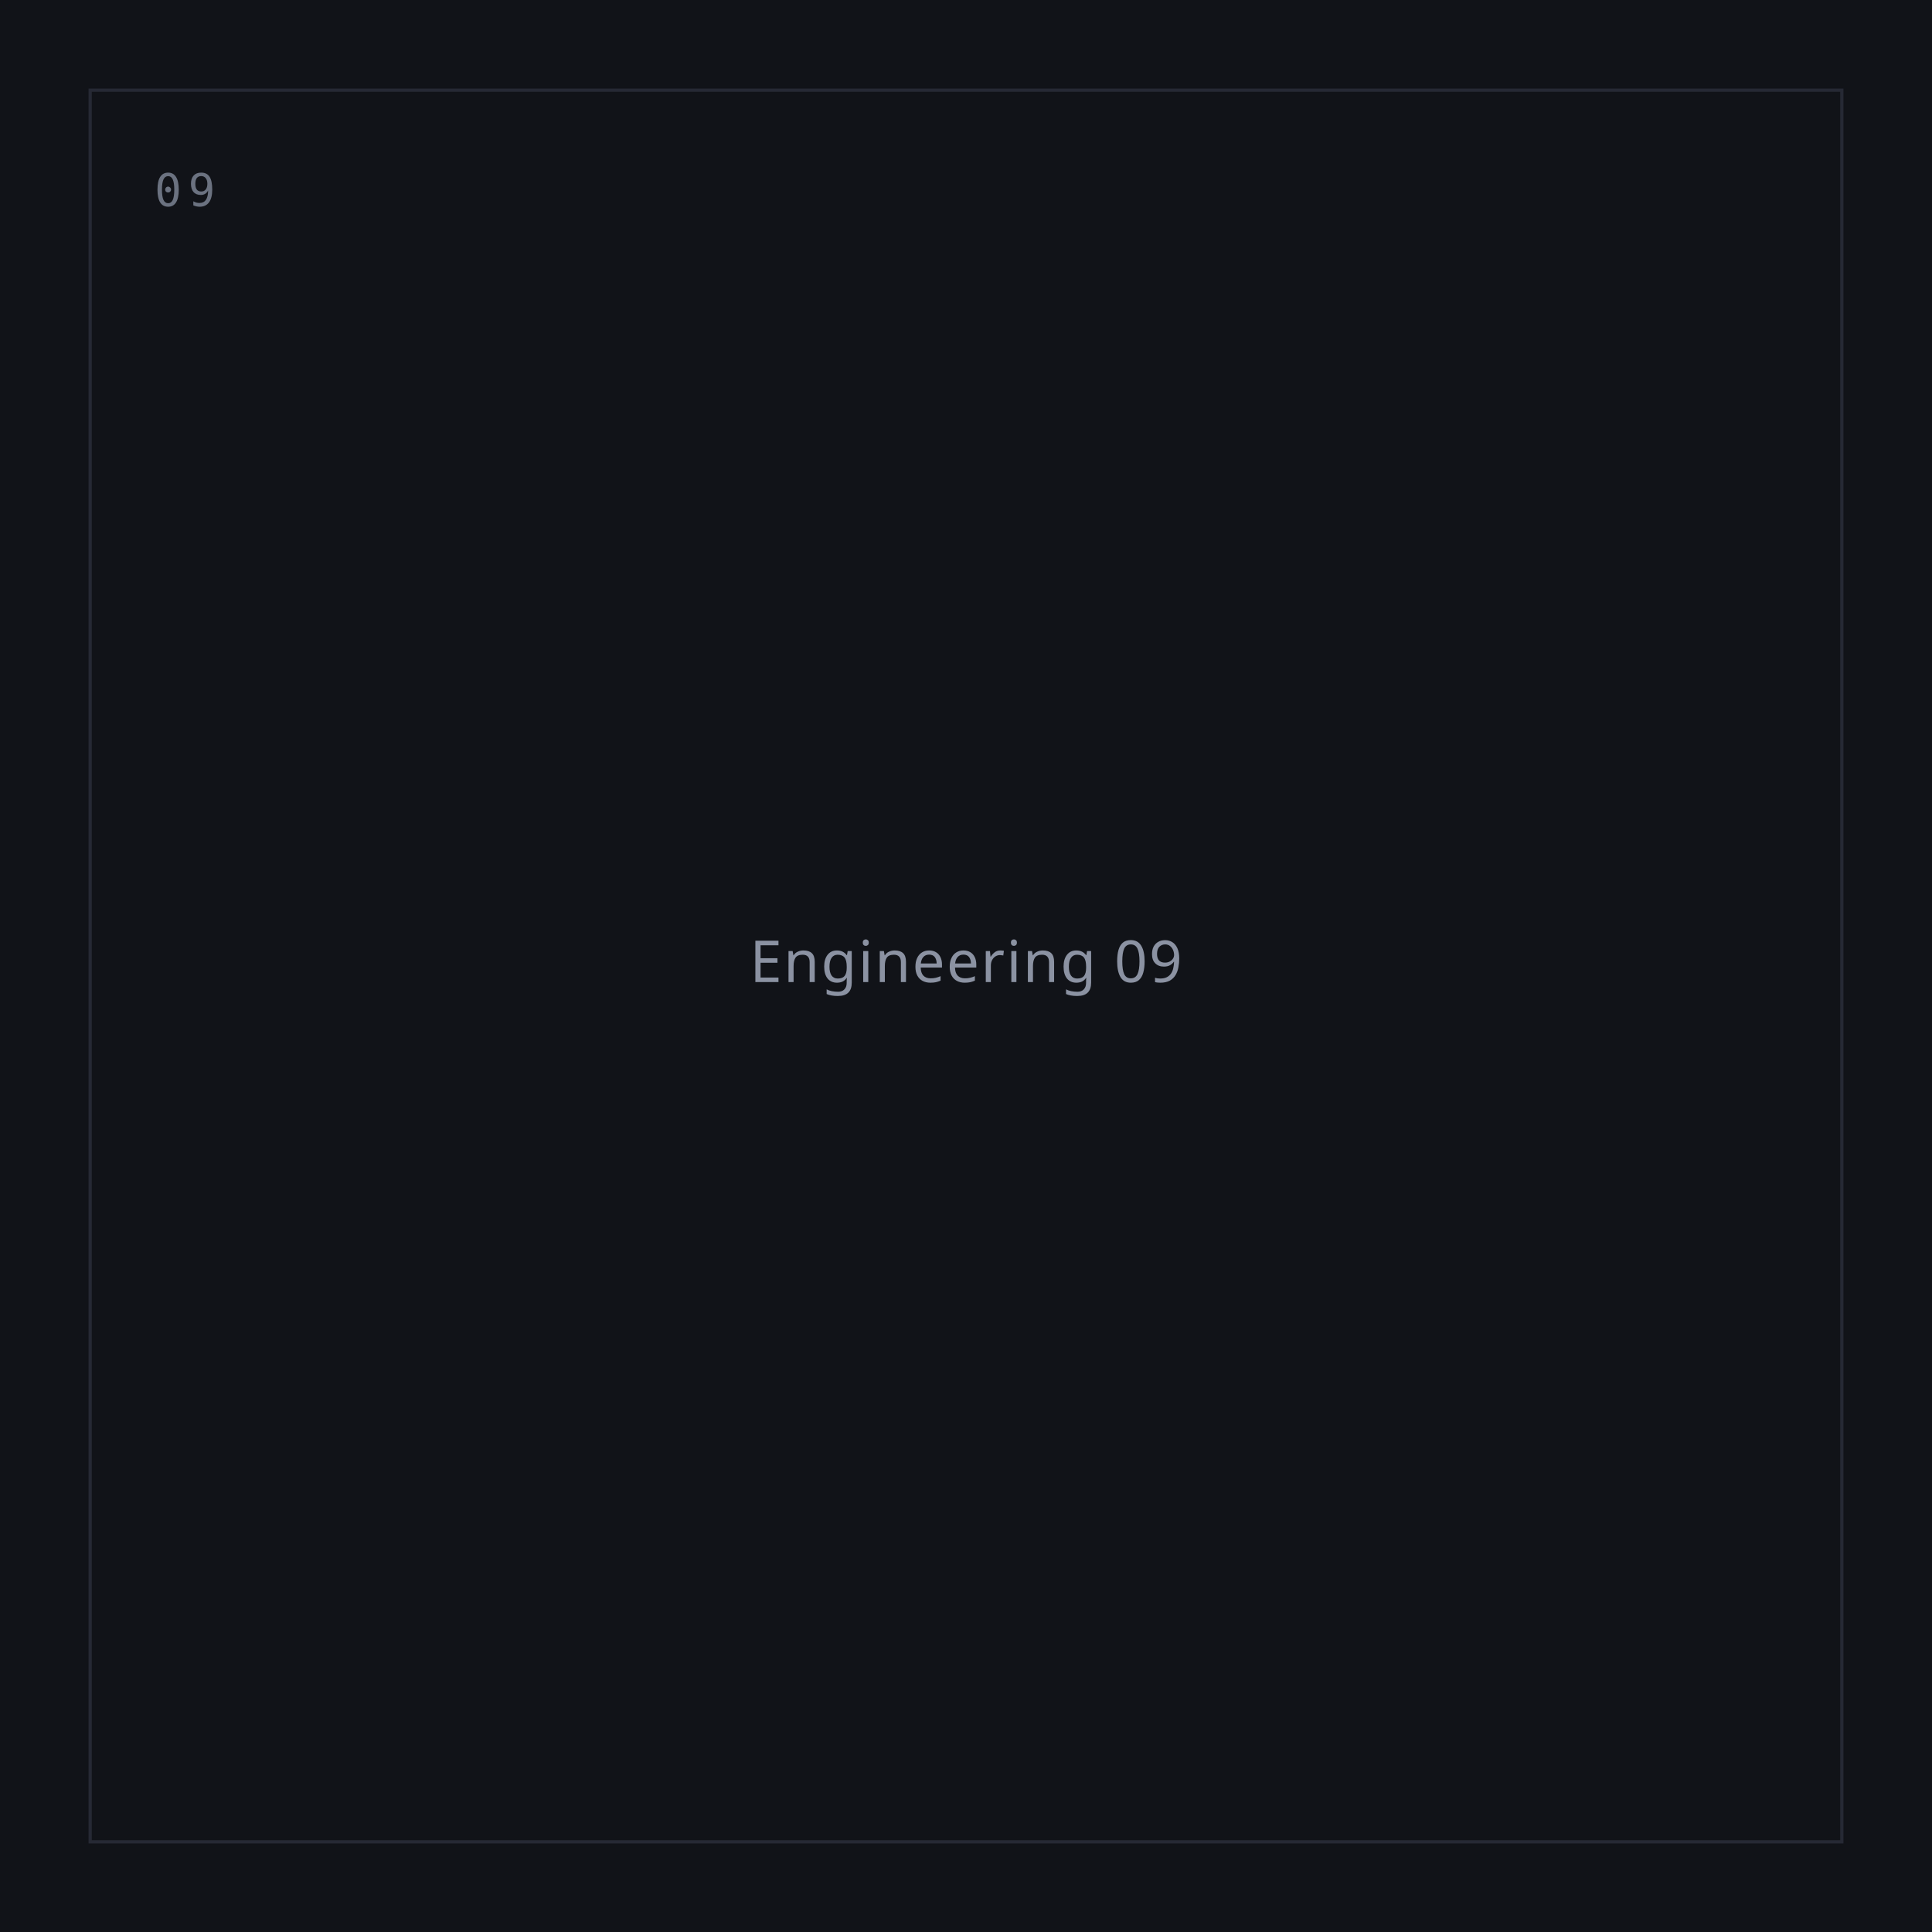
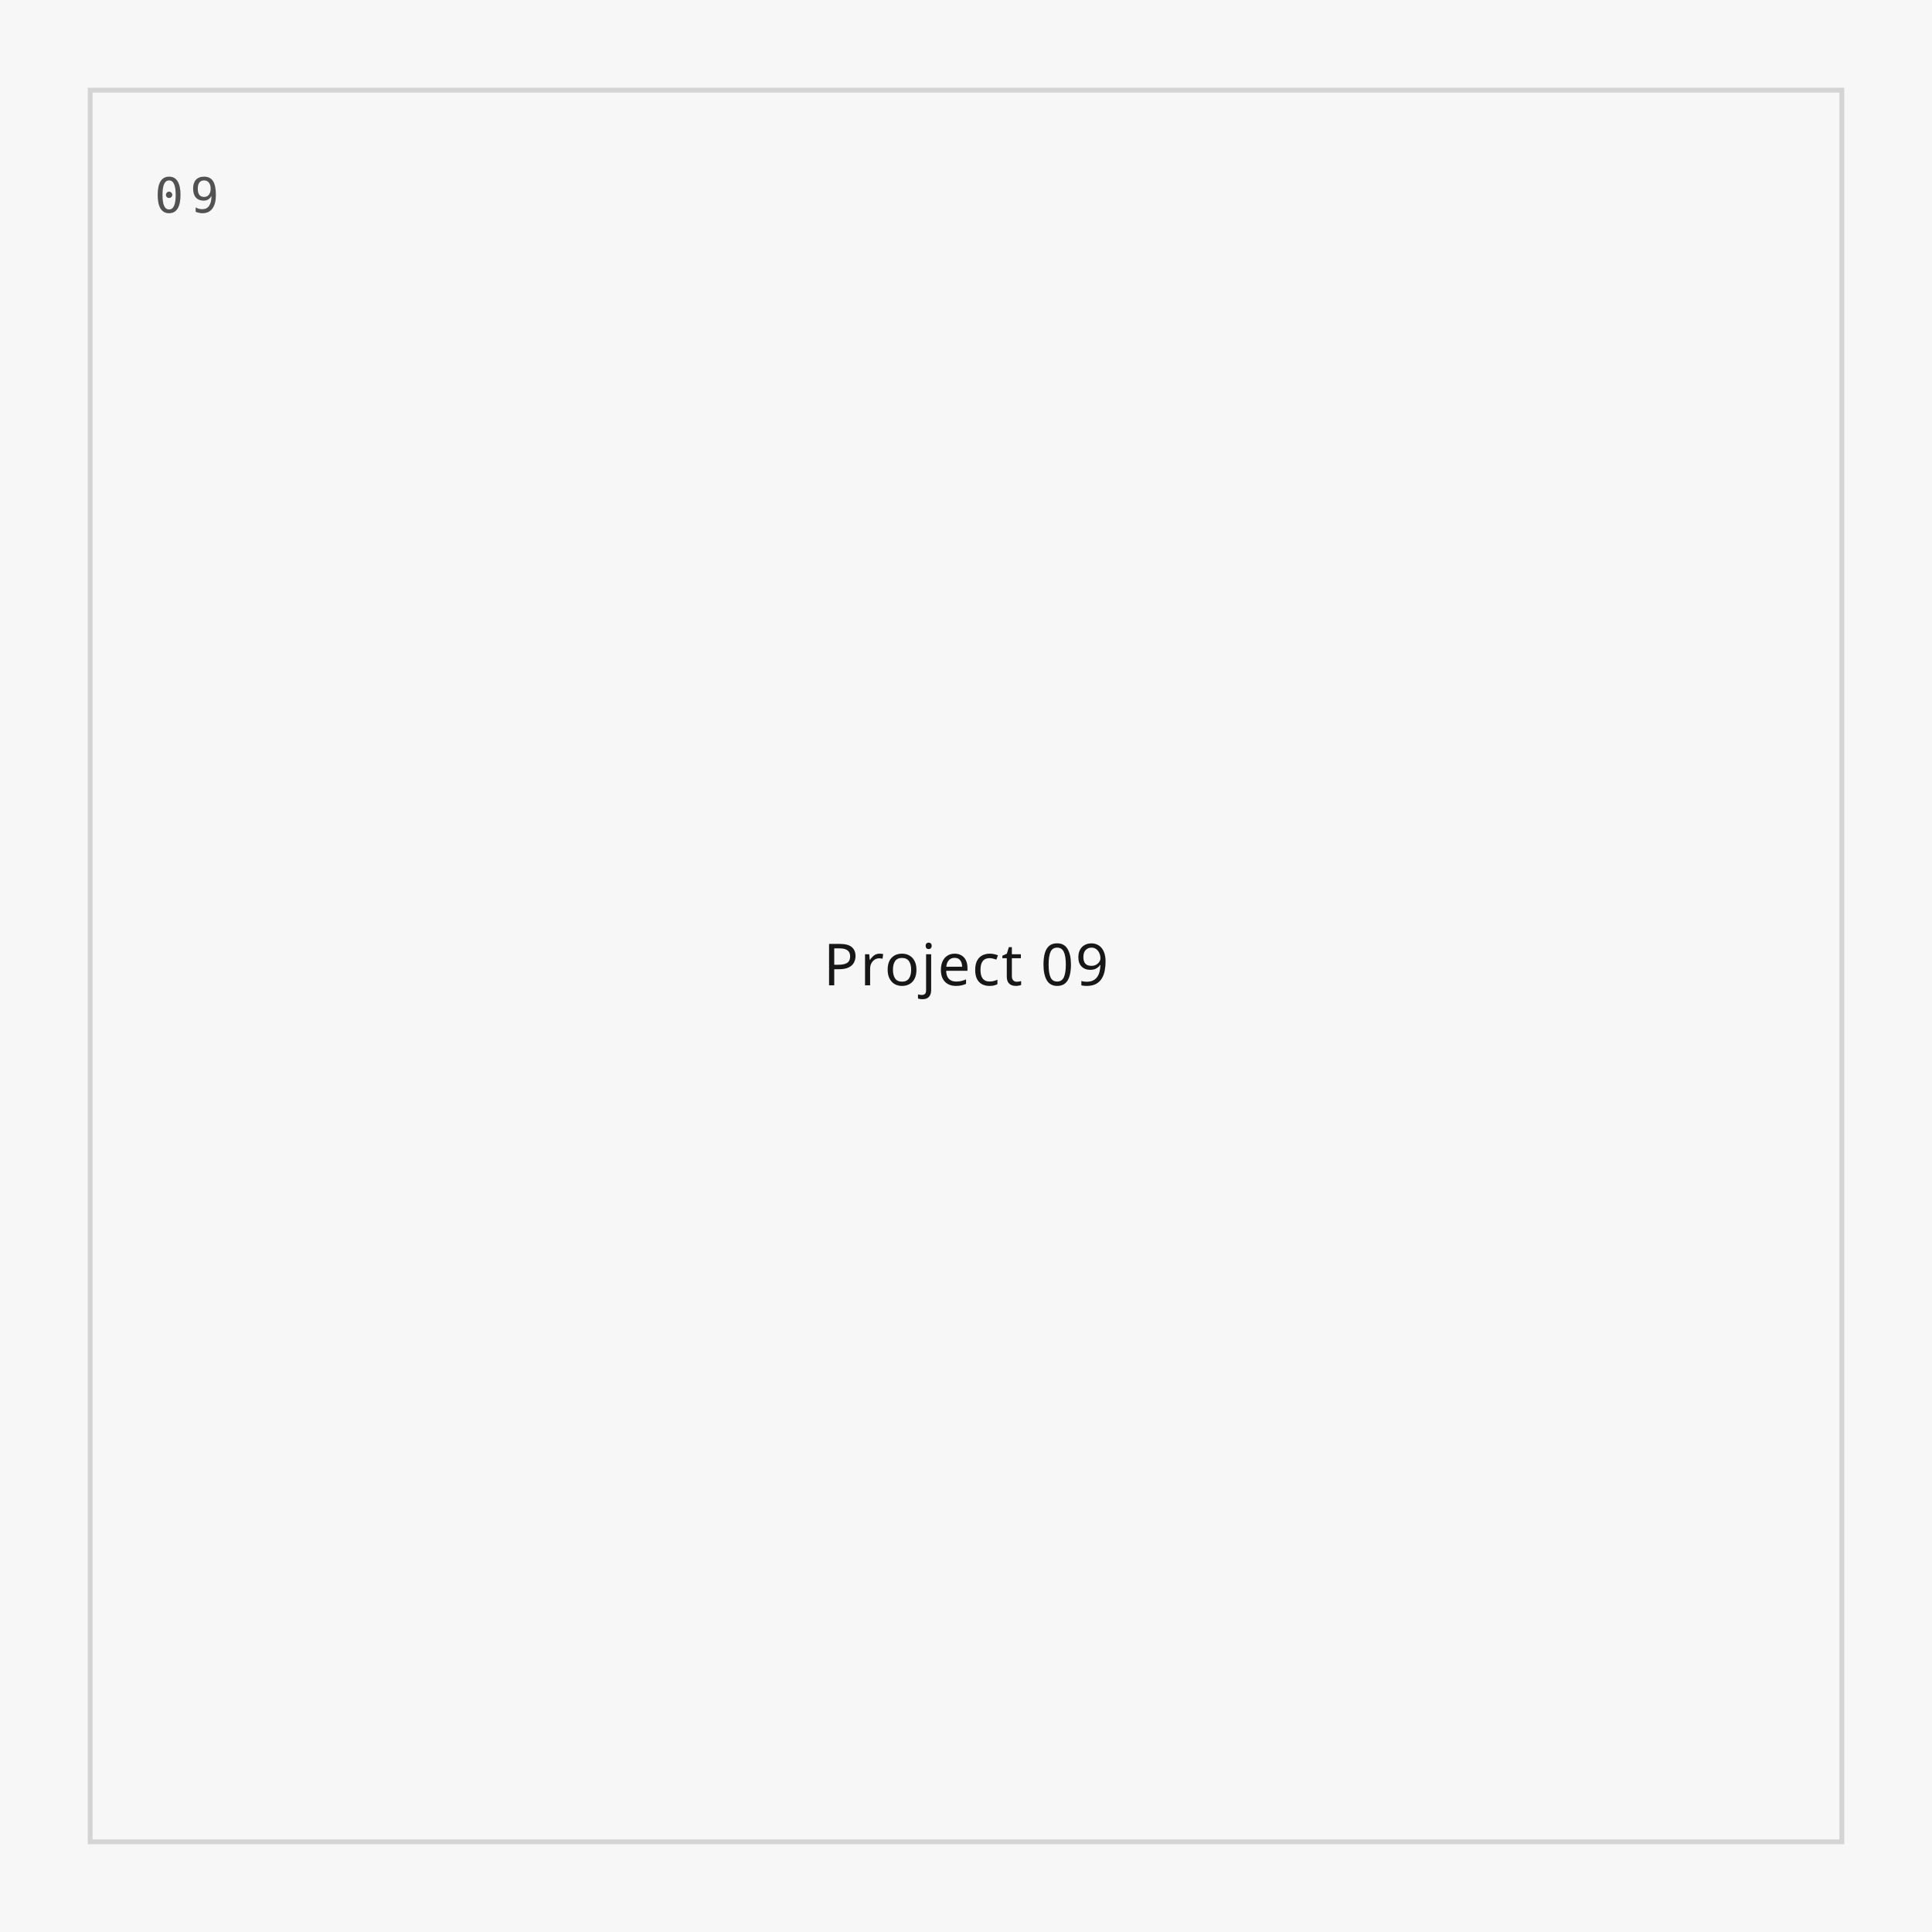
<svg xmlns="http://www.w3.org/2000/svg" viewBox="0 0 600 600" width="600" height="600">
-   <rect width="600" height="600" fill="#111318" />
-   <rect x="28" y="28" width="544" height="544" fill="none" stroke="#262934" stroke-width="1" />
-   <text x="48" y="64" fill="#6b7280" font-family="monospace" font-size="14" letter-spacing="2">09</text>
-   <text x="300" y="305" fill="#8b92a2" font-family="sans-serif" font-size="18" text-anchor="middle" letter-spacing="0.5">Engineering 09</text>
+   <rect width="600" height="600" fill="#f7f7f7" />
+   <rect x="28" y="28" width="544" height="544" fill="none" stroke="#d4d4d4" stroke-width="1.5" />
+   <text x="48" y="66" fill="#525252" font-family="monospace" font-size="15" letter-spacing="2">09</text>
+   <text x="300" y="306" fill="#171717" font-family="sans-serif" font-size="18" text-anchor="middle" letter-spacing="0.5">Project 09</text>
</svg>
